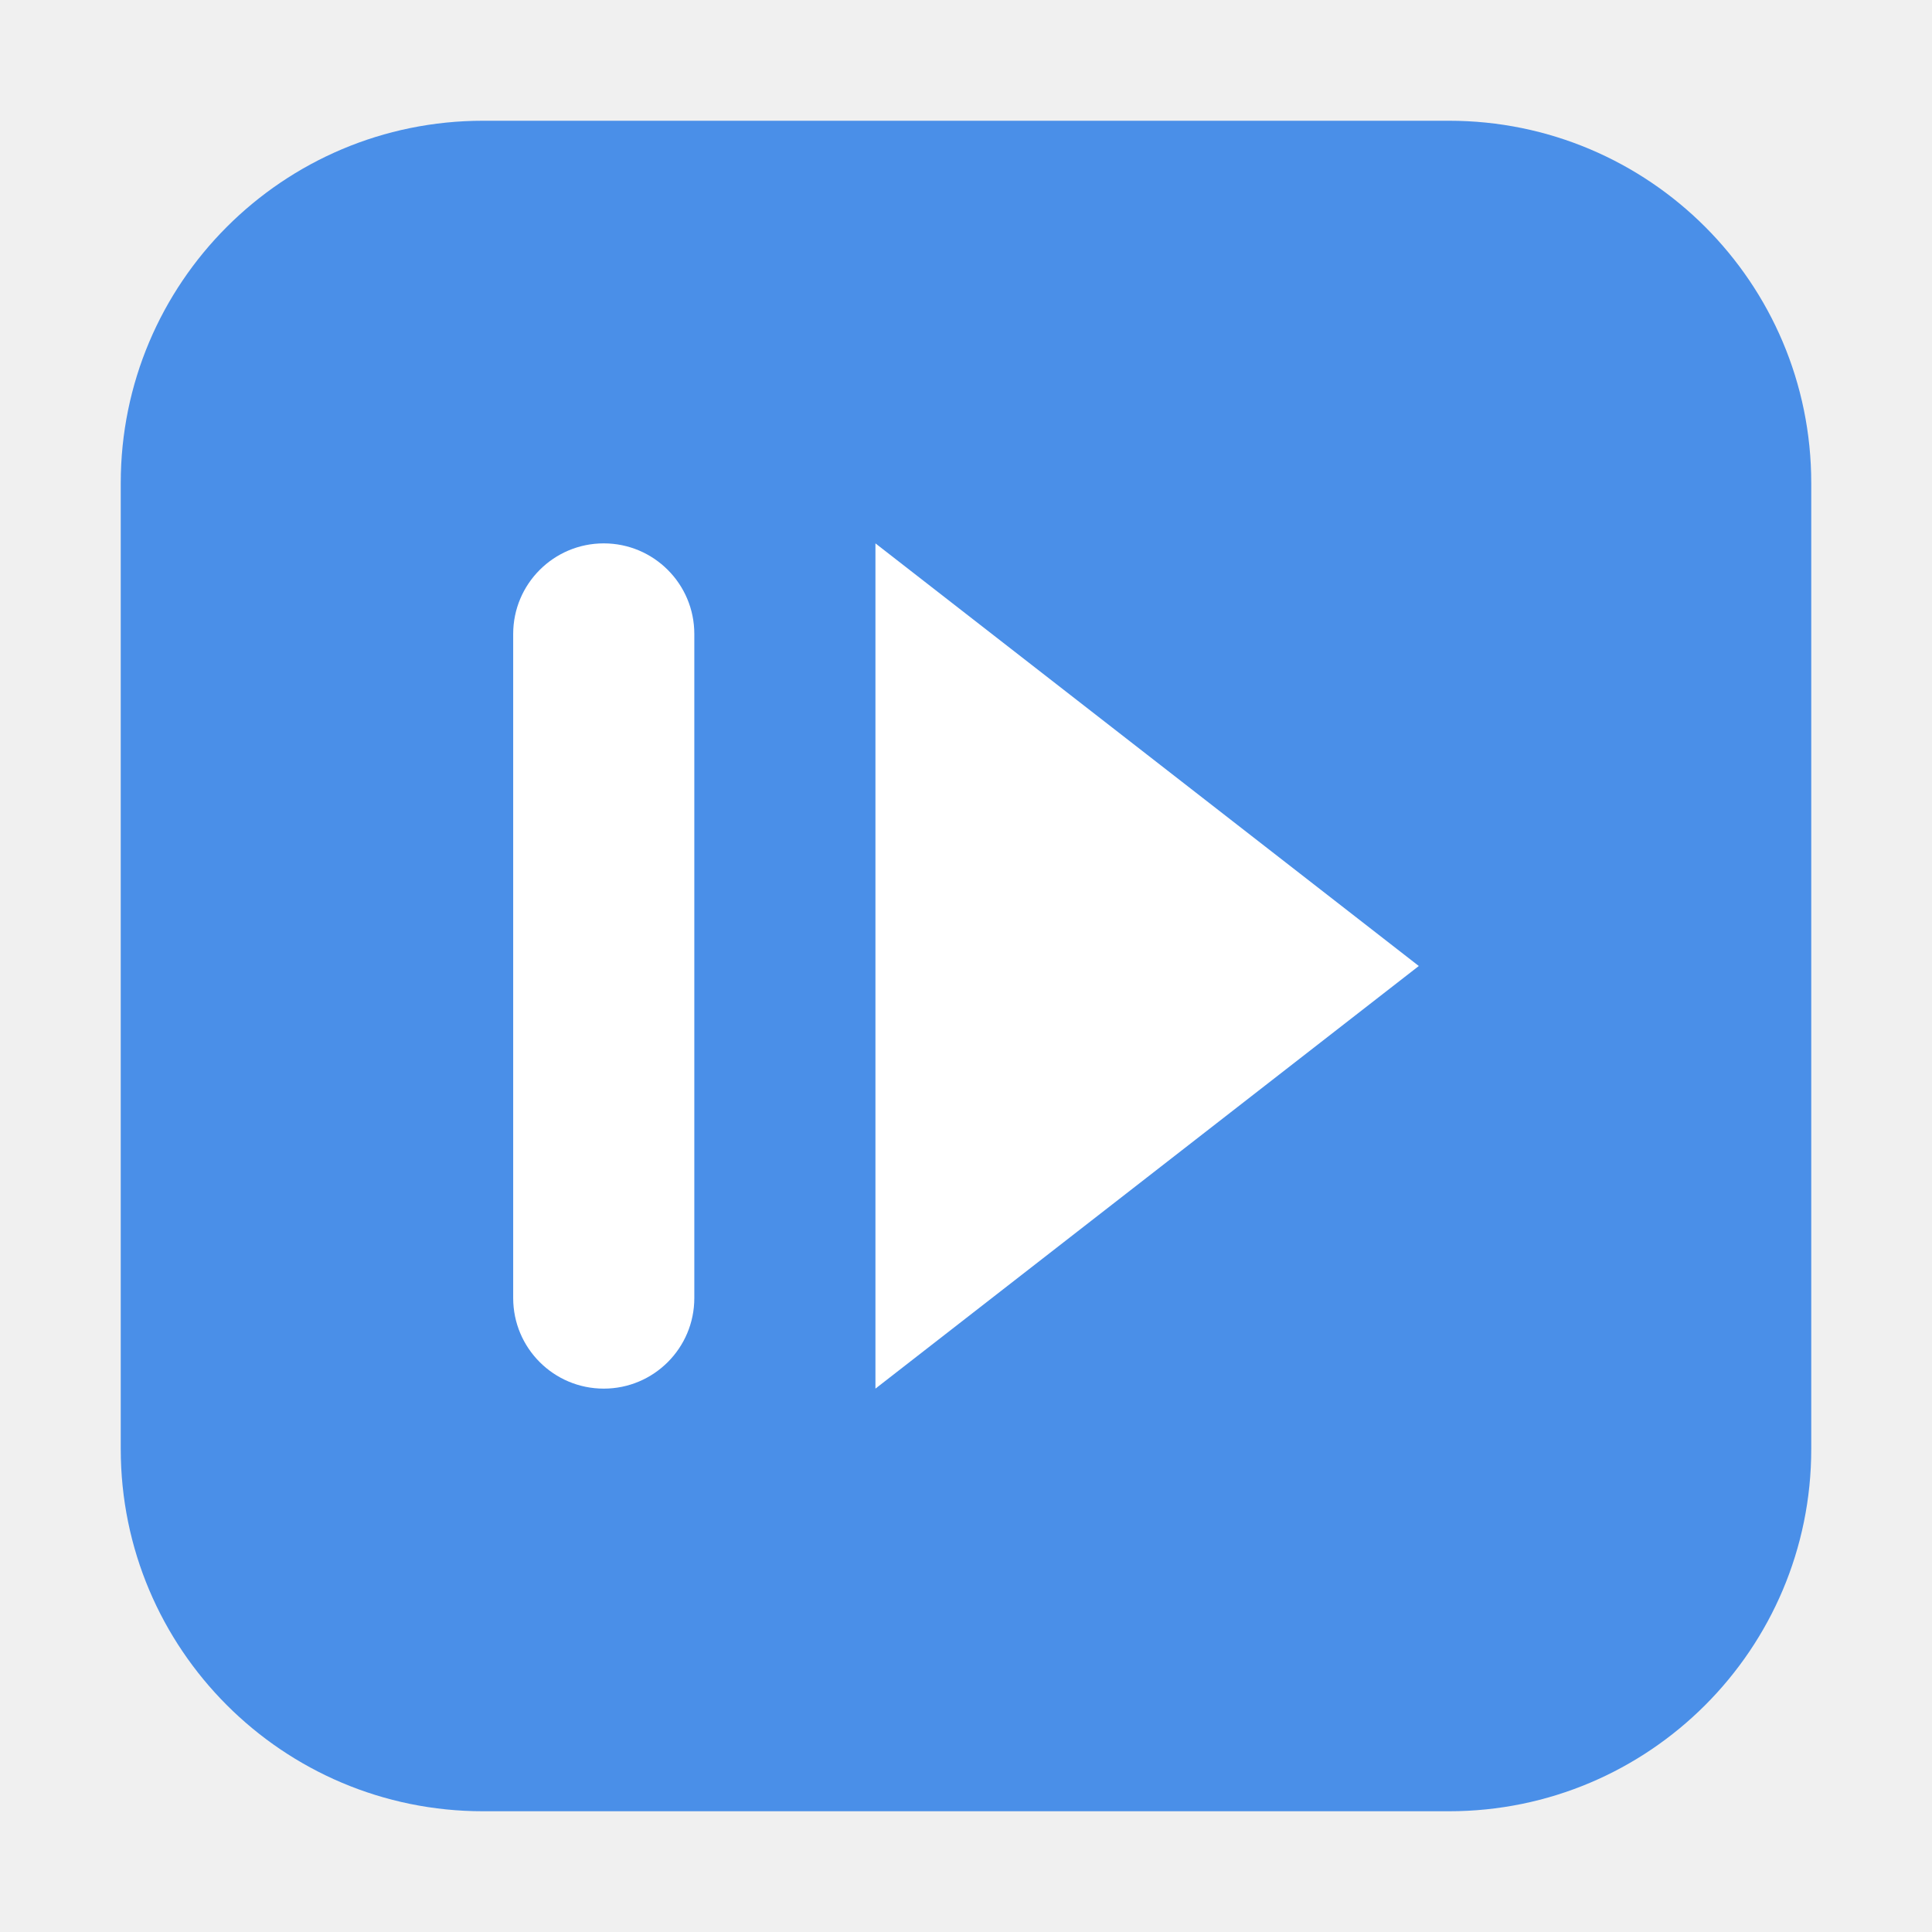
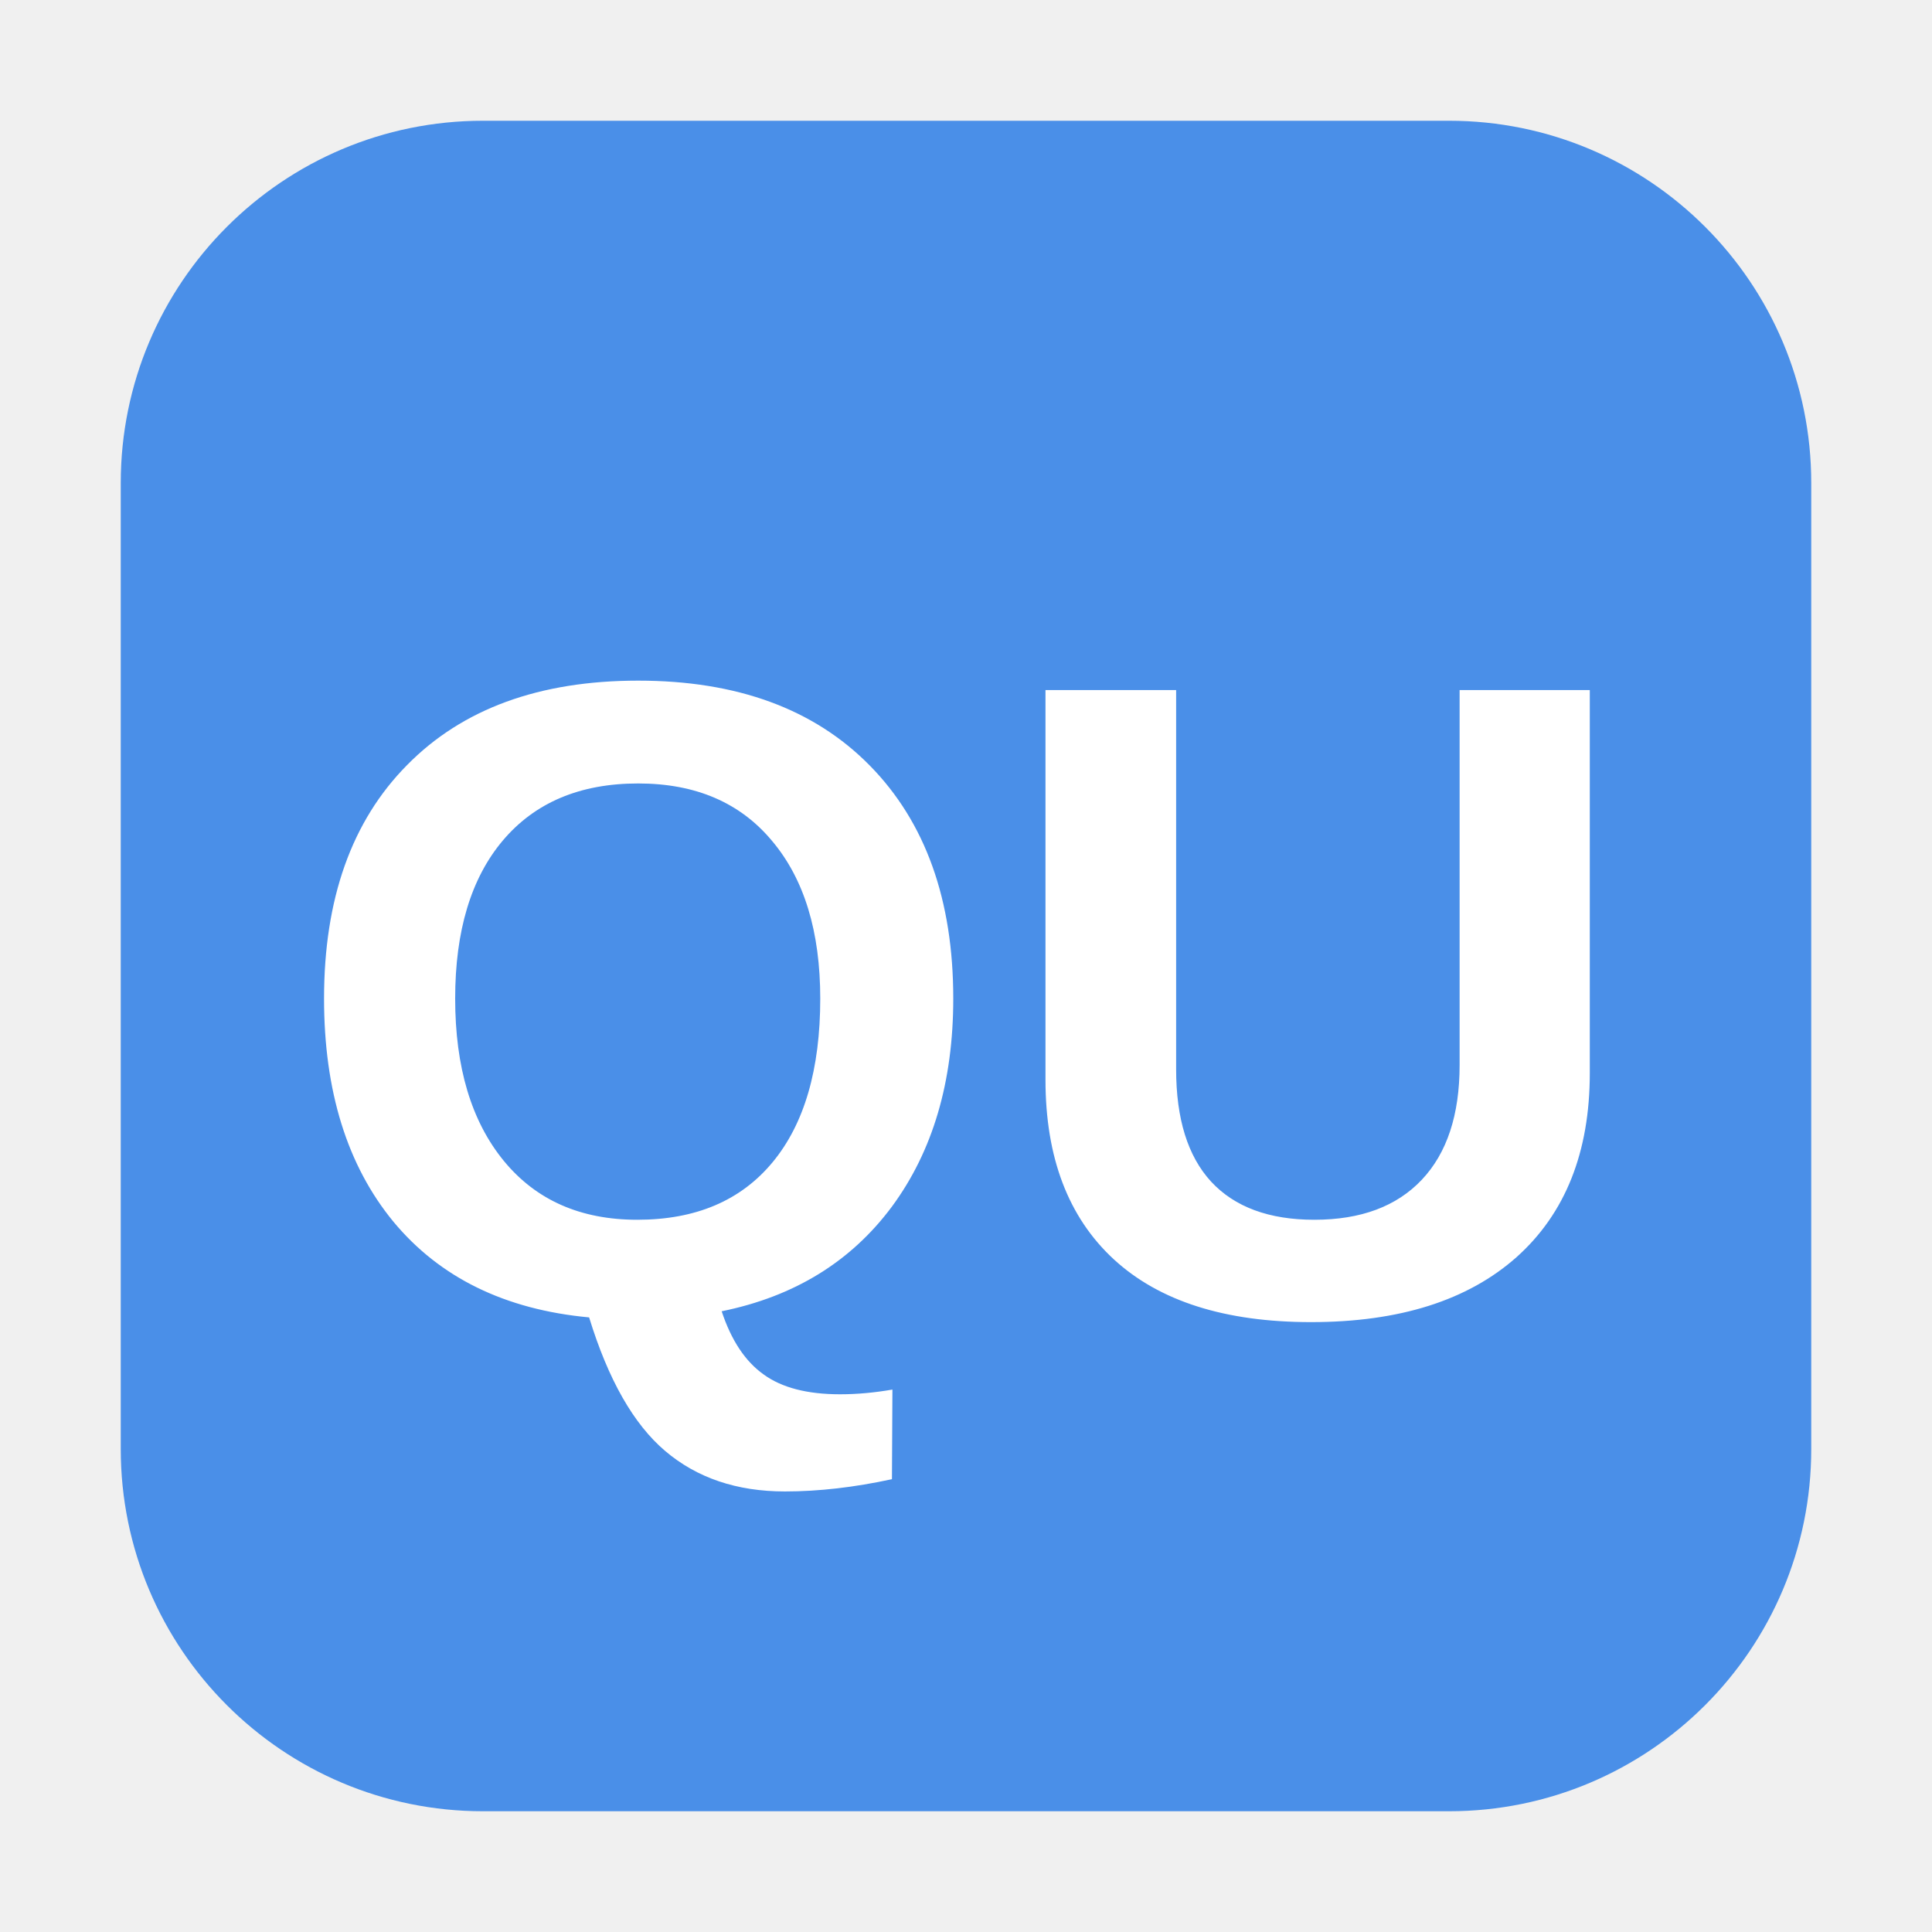
<svg xmlns="http://www.w3.org/2000/svg" viewBox="0 0 64 64">
  <rect x="4" y="4" width="56" height="56" rx="12" fill="#4a8fe8" />
-   <rect x="17" y="18" width="6" height="28" rx="3" fill="#ffffff" />
-   <path d="M29 18 L29 46 L47 32 Z" fill="#ffffff" />
+   <text x="32" y="43.5" font-family="Arial, Helvetica, sans-serif" font-weight="900" font-size="30" text-anchor="middle" fill="#ffffff">QU</text>
</svg>
